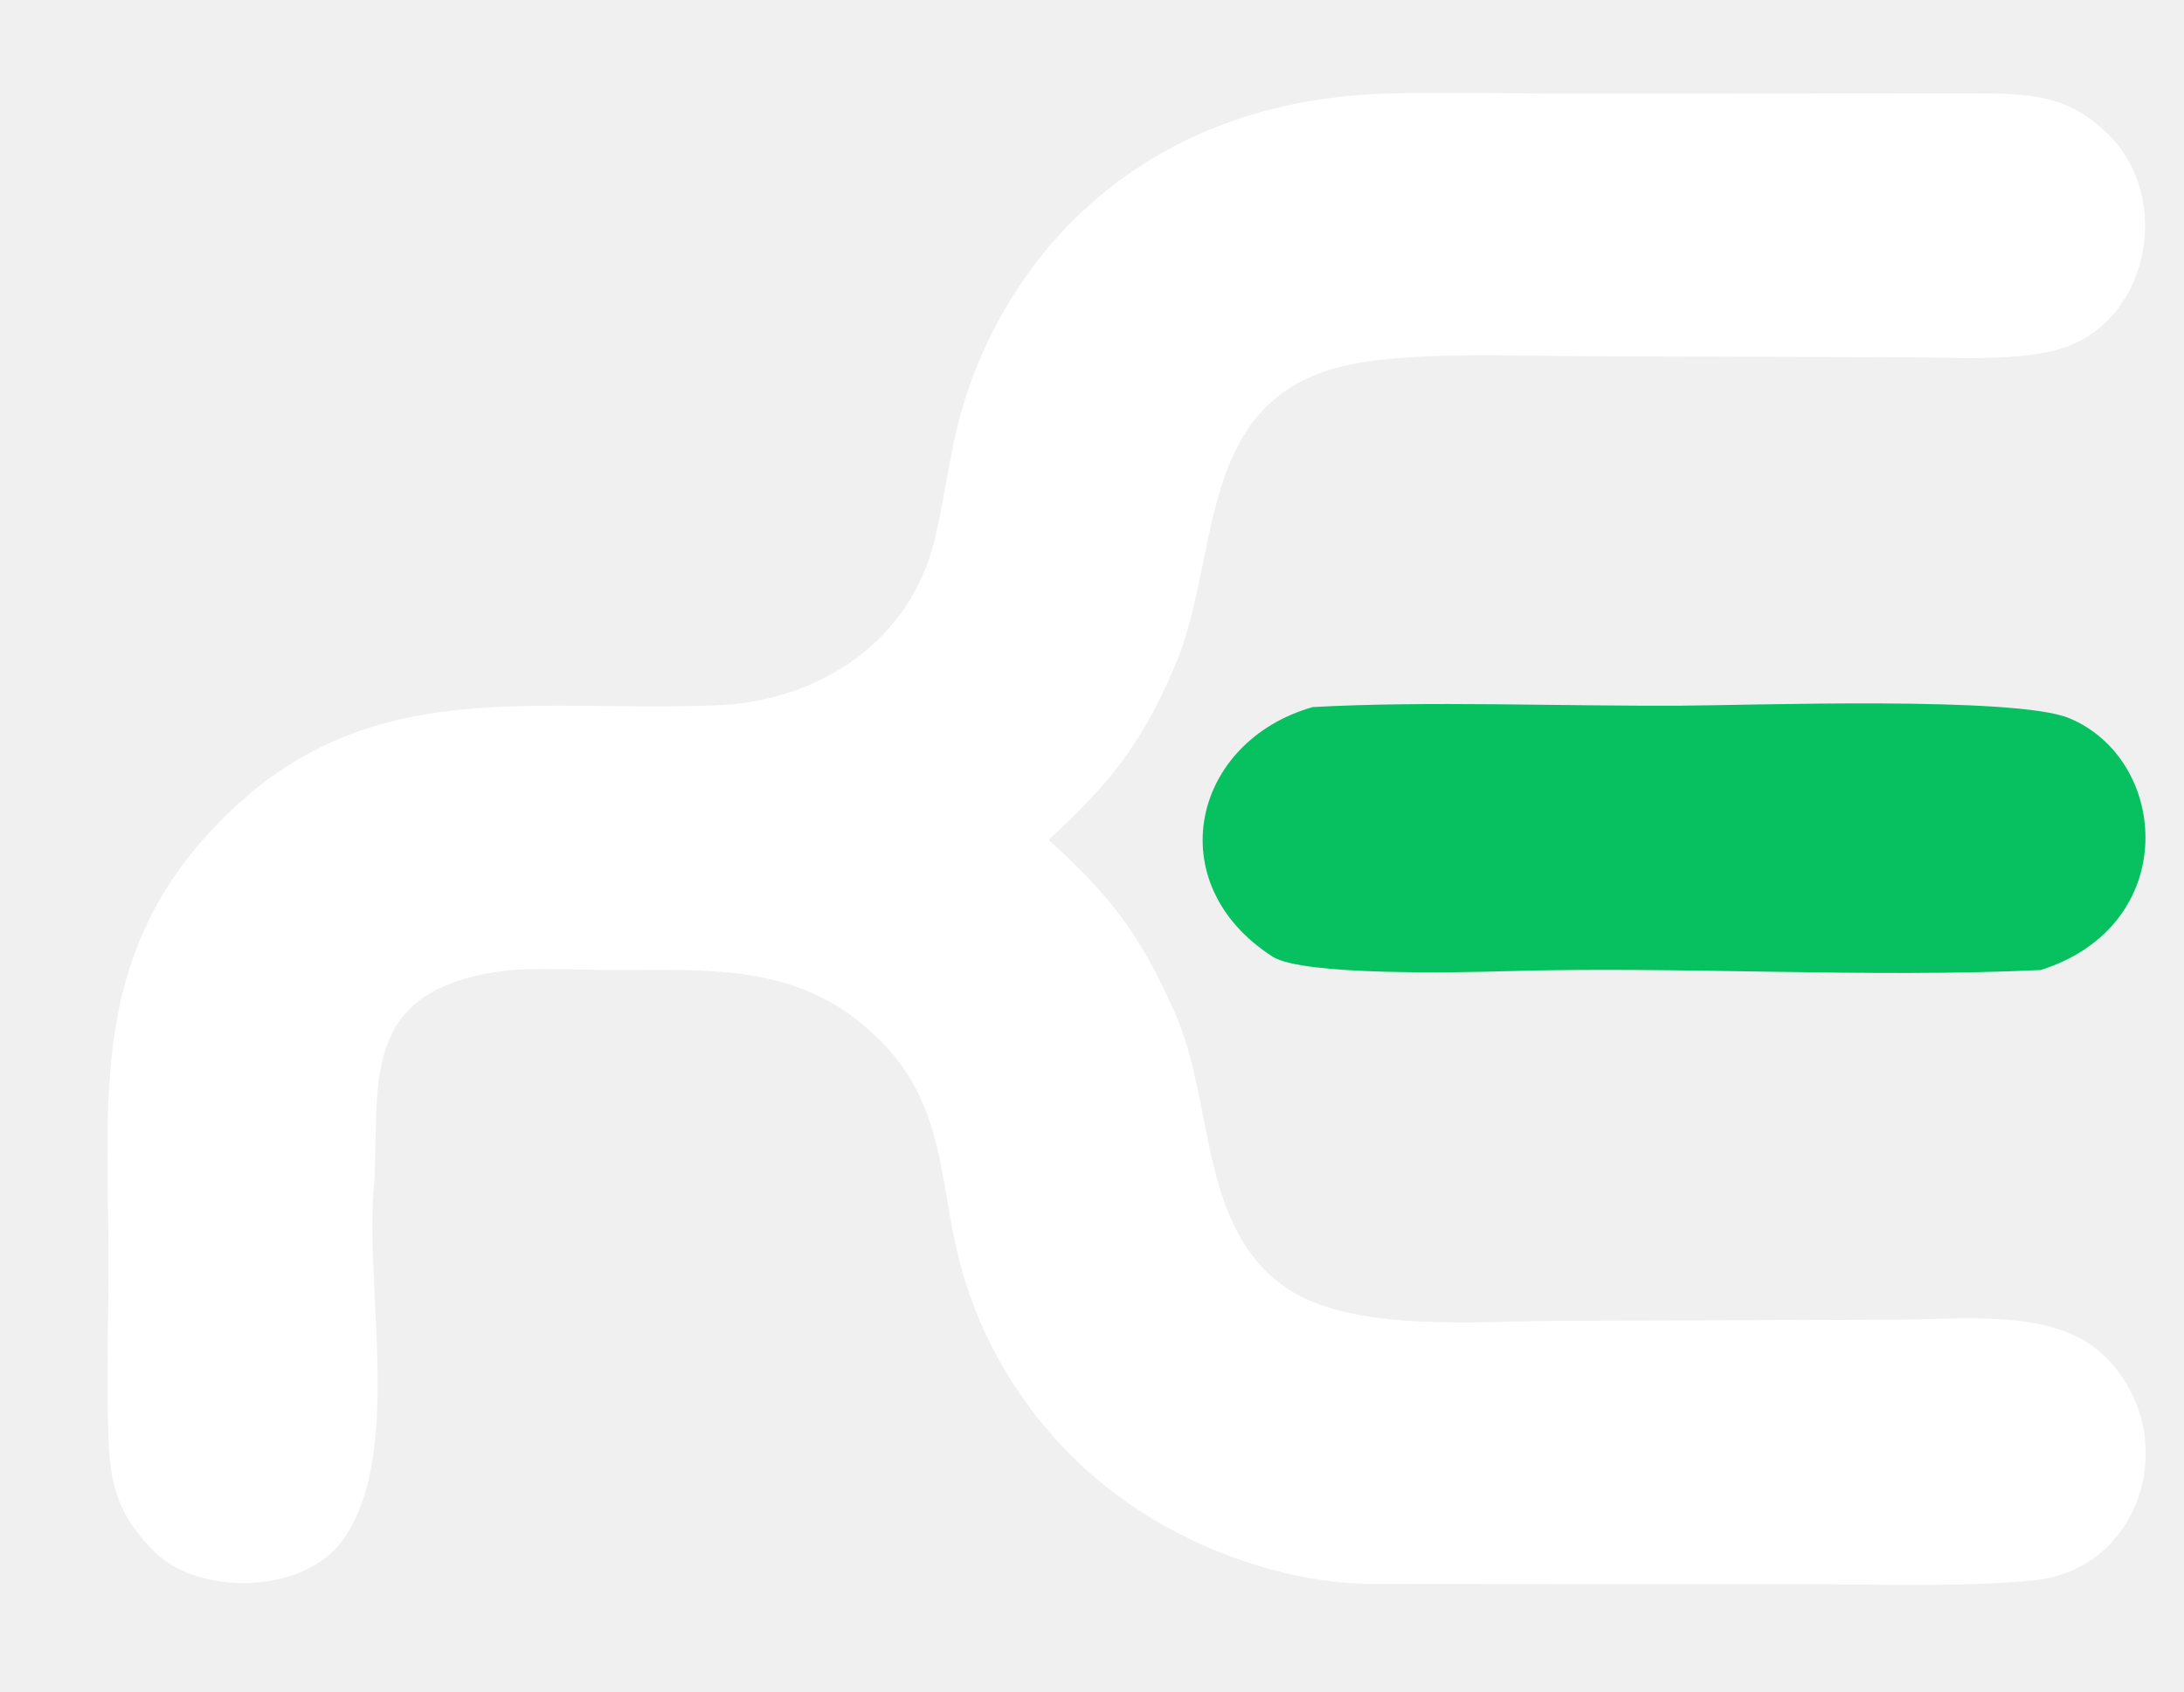
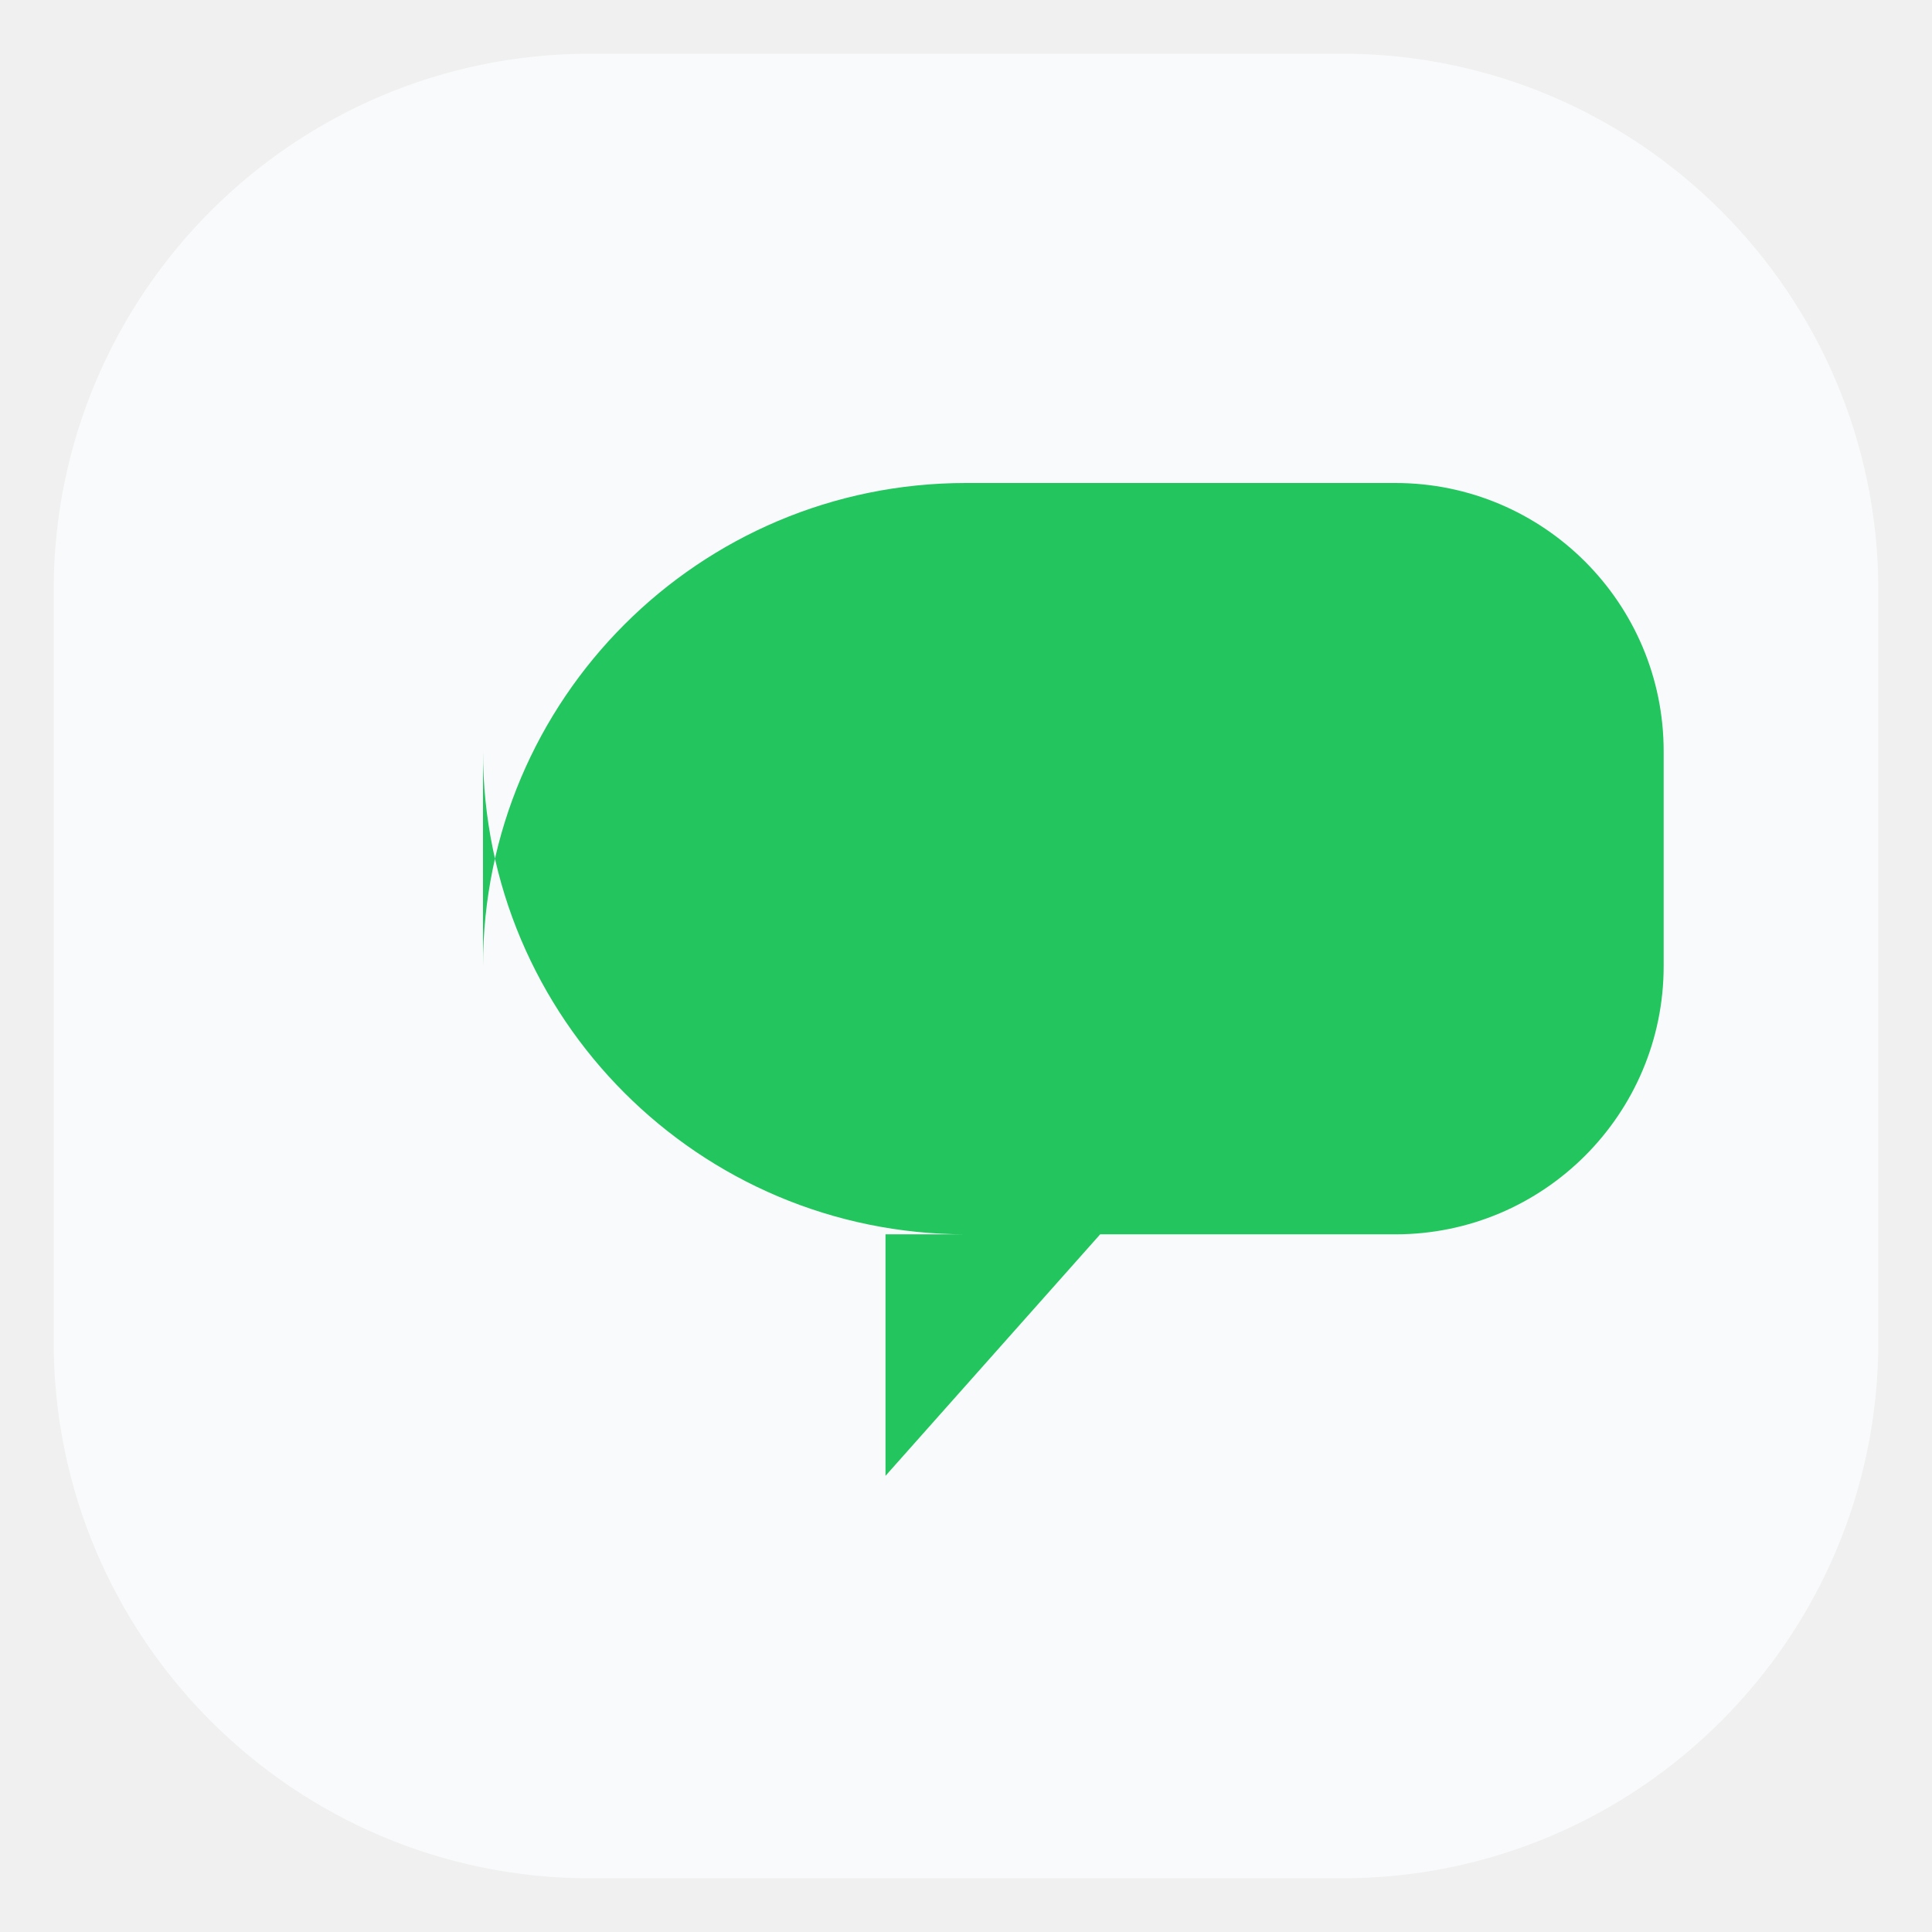
- <svg xmlns="http://www.w3.org/2000/svg" viewBox="272 391 470 364">
-   <path fill="#fff" d="M 564.906 411.414 C 577.26 410.577 597.331 411.184 610.434 411.159 L 696.621 411.098 C 708.463 411.161 717.008 411.169 725.936 420.141 C 739.262 433.535 734.706 459.09 716.659 465.659 C 707.572 468.966 692.093 467.918 681.946 467.884 L 613.459 467.67 C 598.659 467.644 573.774 466.429 560.017 470.054 C 529.142 478.187 534.762 511.137 524.813 534.37 C 517.562 551.306 510.956 559.467 497.672 571.761 C 511.009 583.79 517.608 592.473 524.861 609.074 C 533.42 628.073 529.801 655.341 548.962 668.276 C 563.207 677.892 590.616 675.321 607.567 675.267 L 679.727 675.027 C 693.907 674.986 713.823 672.489 724.436 682.429 C 741.884 698.769 733.708 728.917 709.309 731.169 C 693.904 732.59 677.702 731.984 662.394 731.975 L 568.311 731.893 C 553.34 732.068 537.116 727.286 524.03 720.165 C 501.567 708.176 485.097 687.39 478.564 662.78 C 473.565 643.37 475.777 626.417 457.475 611.345 C 441.711 598.362 423.342 599.805 404.26 599.787 C 397.831 599.781 385.962 599.161 379.76 600.032 C 349.145 604.333 353.727 624.189 352.526 645.773 C 350.274 667.565 358.97 704.348 345.663 722.606 C 337.311 734.064 314.821 734.595 305.135 724.888 C 298.166 717.903 295.817 711.698 295.391 701.671 C 294.782 687.312 295.461 673.55 295.346 659.24 C 295.032 626.217 292.539 597.748 316.026 571.336 C 348.076 535.293 384.053 544.479 426.299 542.789 C 448.338 541.908 467.86 529.049 473.146 507.125 C 475.32 498.106 476.458 487.771 479.097 478.822 C 482.921 465.825 489.439 453.778 498.226 443.467 C 515.524 423.517 538.886 413.346 564.906 411.414 z" />
-   <path fill="#07C160" d="M 554.513 543.174 C 579.237 541.821 607.763 543.01 633.585 542.878 C 648.845 542.8 705.738 540.779 717.259 545.552 C 738.931 554.529 741.421 590.194 711.15 599.773 C 673.676 601.551 633.604 598.903 595.985 600.026 C 586.459 600.31 552.327 601.064 545.845 596.886 C 521.371 581.11 528.562 550.552 554.513 543.174 z" />
+ <svg xmlns="http://www.w3.org/2000/svg" width="36" height="36" viewBox="0 0 36 36" fill="none">
+   <rect x="1" y="1" width="34" height="34" rx="10" fill="#F9FAFB" />
+   <path d="M9 18C9 13.029 13.029 9 18 9H26C28.761 9 31 11.239 31 14V18C31 20.761 28.761 23 26 23H20.5L16.5 27.5V23H18C13.029 23 9 18.971 9 14V18Z" fill="#22C55E" />
</svg>
